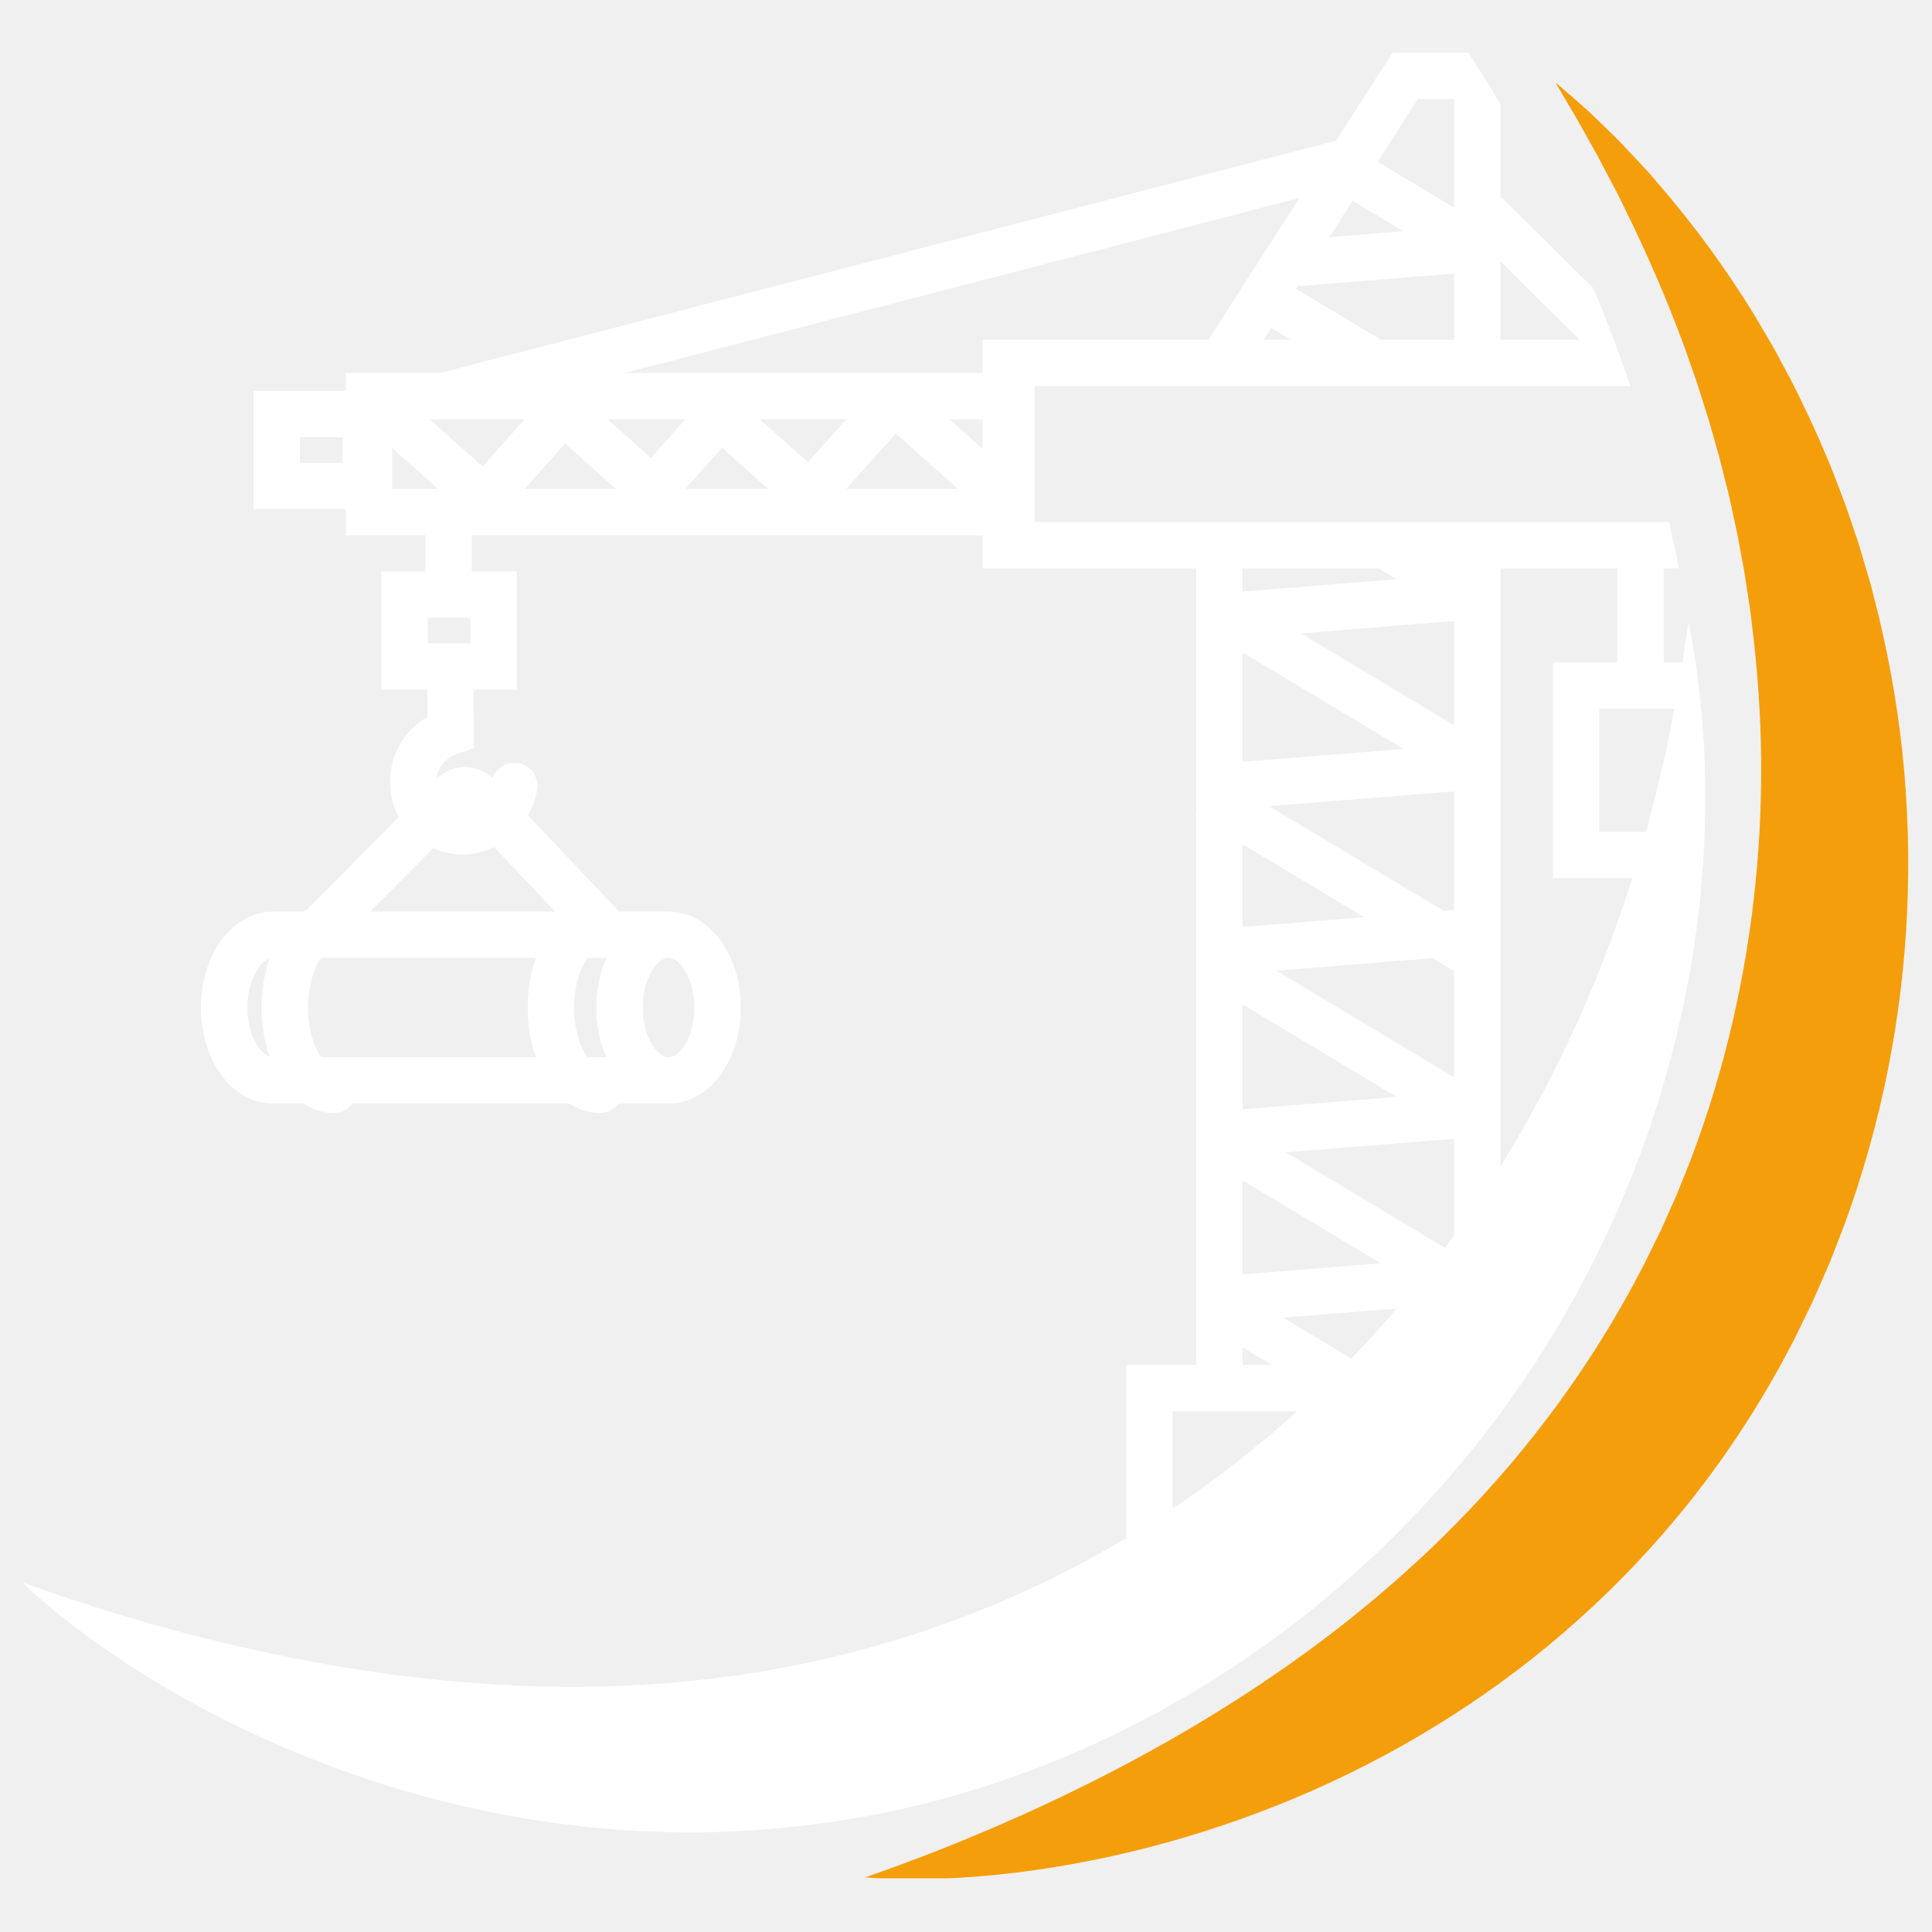
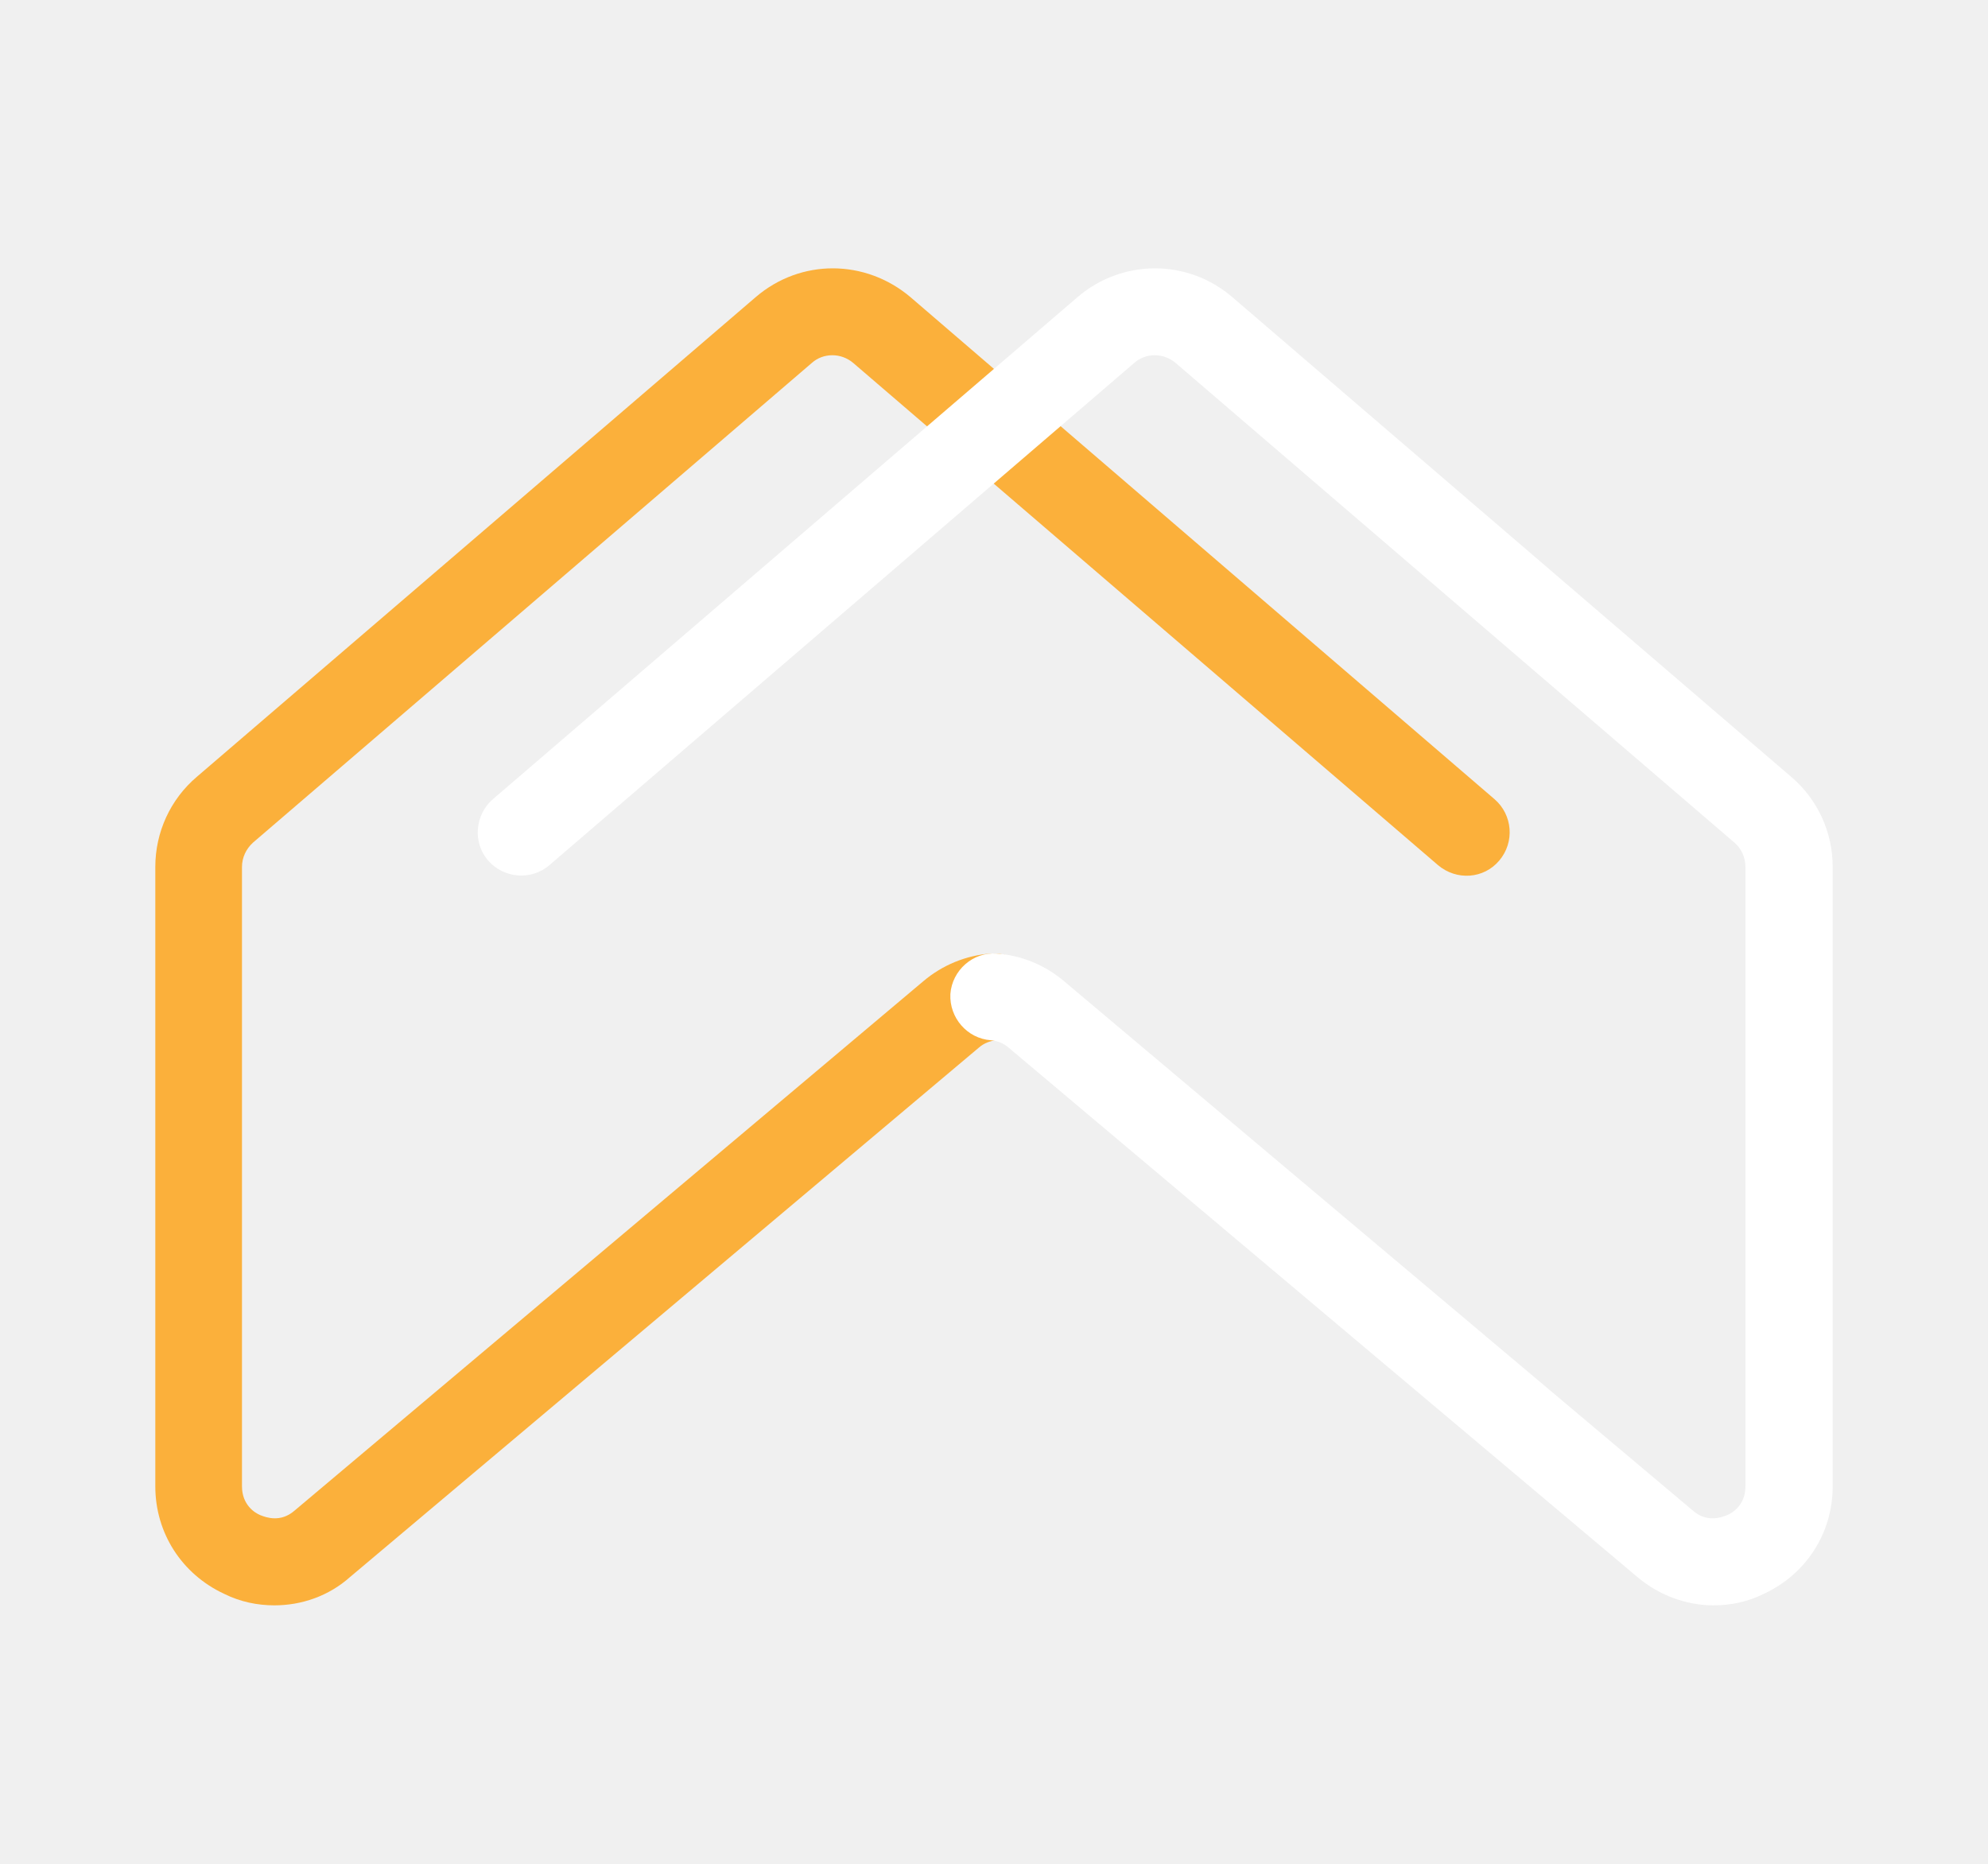
- <svg xmlns="http://www.w3.org/2000/svg" width="512" zoomAndPan="magnify" viewBox="0 0 384 384" height="512" preserveAspectRatio="xMidYMid meet" version="1.0">
+ <svg xmlns="http://www.w3.org/2000/svg" width="512" zoomAndPan="magnify" viewBox="0 0 384 360" height="480" preserveAspectRatio="xMidYMid meet" version="1.0">
  <defs>
-     <clipPath id="208ac75983">
-       <path d="M 4.469 10.328 L 339 10.328 L 339 365 L 4.469 365 Z M 4.469 10.328 " clip-rule="nonzero" />
+     <clipPath id="e5939ce35a">
+       <path d="M 30 51 L 292 51 L 292 310.043 L 30 310.043 Z M 30 51 " clip-rule="nonzero" />
    </clipPath>
-     <clipPath id="ebb516e7e1">
-       <path d="M 171 16 L 379.469 16 L 379.469 373.328 L 171 373.328 Z M 171 16 " clip-rule="nonzero" />
+     <clipPath id="8cc51d25d1">
+       <path d="M 92 51 L 354 51 L 354 310.043 L 92 310.043 Z M 92 51 " clip-rule="nonzero" />
    </clipPath>
  </defs>
-   <g clip-path="url(#208ac75983)">
-     <path fill="#ffffff" d="M 338.914 156.324 C 338.914 156.184 338.91 156.039 338.91 155.895 C 338.898 155.18 338.887 154.461 338.867 153.746 C 338.867 153.68 338.867 153.609 338.863 153.539 L 338.855 153.27 L 338.855 153.262 L 338.828 152.176 L 338.762 149.766 L 338.746 149.293 L 338.711 148.82 L 338.648 147.879 L 338.516 145.992 L 338.242 142.234 L 338.172 141.297 C 338.148 140.984 338.129 140.672 338.09 140.359 L 337.871 138.488 C 337.727 137.238 337.578 135.996 337.426 134.754 C 337.293 133.723 337.184 132.691 337.016 131.66 C 336.988 131.453 336.949 131.246 336.914 131.039 C 336.504 128.566 336.07 126.109 335.609 123.664 C 335.207 126.133 334.836 128.594 334.484 131.035 C 334.457 131.246 334.43 131.453 334.398 131.66 L 330.656 131.66 L 330.656 112.965 L 333.711 112.965 C 333.109 109.949 332.449 106.879 331.723 103.754 L 205.617 103.754 L 205.617 76.746 L 324.043 76.746 C 323.422 74.898 322.773 73.039 322.102 71.168 C 320.371 66.363 318.559 61.73 316.691 57.273 C 310.535 51.195 304.383 45.113 298.227 39.031 L 298.227 20.684 C 296.082 17.078 293.945 13.672 291.848 10.465 L 276.781 10.465 L 268.414 23.516 L 265.57 27.949 C 234.344 36.047 203.121 44.145 171.898 52.242 L 87.516 74.121 L 68.727 74.121 L 68.727 77.676 L 50.41 77.676 L 50.41 101.184 L 68.727 101.184 L 68.727 106.379 L 84.555 106.379 L 84.543 113.574 L 75.816 113.574 L 75.816 137.082 L 84.93 137.082 L 84.953 142.488 C 82.562 143.922 79.57 146.512 78.199 150.902 C 77.727 152.406 76.52 157.418 79.262 162.391 L 61.062 180.738 C 60.809 180.875 60.562 181.023 60.32 181.184 L 54.297 181.184 C 50.273 181.184 46.688 183.277 44.109 186.711 C 41.527 190.145 39.949 194.918 39.949 200.266 C 39.949 210.969 46.25 219.352 54.297 219.352 L 60.32 219.352 C 62.172 220.559 64.223 221.199 66.34 221.199 C 67.852 221.199 69.188 220.473 70.031 219.352 L 113.223 219.352 C 115.078 220.559 117.125 221.199 119.242 221.199 C 120.754 221.199 122.09 220.473 122.934 219.352 L 132.582 219.352 L 132.582 219.348 C 132.684 219.352 132.777 219.352 132.883 219.352 C 140.926 219.352 147.227 210.973 147.227 200.266 C 147.227 189.562 140.926 181.18 132.883 181.18 C 132.781 181.18 132.684 181.184 132.582 181.184 L 132.582 181.18 L 123.047 181.18 L 104.918 162.035 C 105.77 160.535 106.395 158.875 106.742 157.105 C 107.234 154.609 105.605 152.188 103.109 151.699 C 100.848 151.258 98.652 152.547 97.895 154.648 C 96.395 153.25 94.504 152.473 92.516 152.453 C 90.379 152.422 88.344 153.27 86.766 154.828 C 86.828 154.203 86.957 153.758 86.988 153.648 C 87.883 150.793 90.844 149.812 90.969 149.773 L 94.195 148.746 L 94.141 137.078 L 102.73 137.078 L 102.73 113.574 L 93.754 113.574 L 93.77 106.379 L 195.309 106.379 L 195.309 112.965 L 237.75 112.965 L 237.75 161.914 L 237.59 162.176 C 237.645 162.207 237.695 162.238 237.75 162.266 L 237.75 271.309 L 223.844 271.309 L 223.844 305.707 C 222.82 306.324 221.793 306.926 220.758 307.52 L 214.828 310.801 L 208.793 313.867 L 208.414 314.059 L 208.031 314.238 L 205.723 315.305 L 202.652 316.727 C 201.637 317.219 200.59 317.645 199.559 318.09 L 198.004 318.758 L 197.227 319.09 L 196.441 319.402 L 193.305 320.668 C 192.258 321.082 191.195 321.457 190.145 321.863 L 188.562 322.465 L 186.969 323.02 L 185.375 323.578 C 184.84 323.766 184.312 323.965 183.777 324.133 C 179.508 325.57 175.188 326.848 170.832 328.027 C 162.109 330.32 153.227 332.113 144.211 333.285 C 139.703 333.887 135.164 334.359 130.598 334.676 C 126.031 334.996 121.441 335.176 116.828 335.242 C 107.605 335.367 98.301 334.953 88.961 334.066 C 84.289 333.625 79.609 333.059 74.918 332.398 C 73.746 332.242 72.574 332.055 71.402 331.871 C 70.23 331.691 69.059 331.5 67.883 331.309 C 65.535 330.926 63.195 330.488 60.844 330.055 C 59.668 329.84 58.496 329.598 57.324 329.367 L 53.797 328.645 C 52.629 328.387 51.449 328.141 50.277 327.871 C 49.105 327.609 47.926 327.355 46.754 327.074 C 42.059 325.973 37.355 324.789 32.664 323.488 C 27.965 322.195 23.27 320.805 18.57 319.316 C 13.875 317.824 9.188 316.242 4.469 314.516 C 6.266 316.277 8.156 317.945 10.09 319.555 C 12.027 321.164 14.008 322.727 16.027 324.234 C 18.051 325.75 20.109 327.211 22.195 328.637 C 23.242 329.348 24.293 330.047 25.348 330.742 C 26.414 331.426 27.477 332.117 28.551 332.785 C 29.09 333.117 29.625 333.461 30.164 333.785 L 31.797 334.766 C 32.34 335.094 32.887 335.414 33.434 335.734 C 33.98 336.055 34.523 336.379 35.078 336.691 C 36.184 337.309 37.289 337.941 38.402 338.547 L 40.078 339.461 L 41.766 340.348 C 42.895 340.945 44.027 341.516 45.164 342.098 C 46.301 342.668 47.453 343.215 48.602 343.773 C 49.75 344.316 50.902 344.867 52.066 345.395 C 53.234 345.91 54.398 346.445 55.574 346.949 C 74.336 355.082 94.512 360.672 115.352 362.973 C 136.172 365.316 157.648 364.301 178.461 359.723 C 179.113 359.594 179.762 359.434 180.41 359.281 L 182.352 358.82 L 184.297 358.352 L 188.156 357.32 C 188.797 357.148 189.445 356.984 190.082 356.785 L 193.91 355.641 C 195.188 355.258 196.445 354.828 197.715 354.414 L 199.613 353.789 L 201.492 353.117 L 203.371 352.441 C 203.996 352.211 204.629 352 205.25 351.75 L 208.965 350.297 L 209.895 349.93 L 212.652 348.762 C 213.875 348.238 215.109 347.742 216.309 347.16 L 219.922 345.473 L 221.73 344.629 C 222.328 344.34 222.938 344.078 223.523 343.758 L 230.602 340.078 C 232.914 338.77 235.211 337.434 237.516 336.109 C 246.922 330.473 255.863 324.09 264.234 317.062 C 267.758 314.105 271.184 311.031 274.5 307.852 C 278.574 303.945 282.484 299.879 286.219 295.672 C 290.543 290.801 294.629 285.742 298.469 280.516 C 300.688 277.5 302.82 274.426 304.863 271.305 C 305.02 271.074 305.168 270.848 305.316 270.617 C 311.004 261.816 316.023 252.629 320.324 243.16 L 321.137 241.391 C 321.273 241.094 321.418 240.805 321.539 240.504 L 321.918 239.605 L 323.414 236.008 C 323.906 234.809 324.422 233.621 324.887 232.41 L 326.238 228.766 L 327.566 225.117 C 327.988 223.895 328.375 222.656 328.777 221.434 C 329.176 220.203 329.582 218.977 329.965 217.746 L 330.262 216.824 C 330.352 216.516 330.434 216.207 330.523 215.895 L 331.047 214.031 C 332.496 209.086 333.672 204.07 334.75 199.055 L 335.477 195.277 L 335.832 193.395 L 336.012 192.449 C 336.074 192.137 336.137 191.824 336.18 191.504 L 337.305 183.922 C 337.703 180.797 338.031 177.668 338.281 174.535 C 338.285 174.488 338.289 174.438 338.293 174.391 C 338.32 174.051 338.348 173.711 338.371 173.375 C 338.387 173.164 338.402 172.953 338.414 172.746 C 338.426 172.625 338.43 172.504 338.441 172.383 C 338.461 172.059 338.484 171.738 338.504 171.414 C 338.508 171.352 338.516 171.289 338.52 171.223 C 338.547 170.805 338.57 170.391 338.598 169.973 C 338.605 169.82 338.613 169.672 338.621 169.523 C 338.629 169.359 338.637 169.191 338.648 169.027 C 338.656 168.836 338.668 168.641 338.676 168.449 C 338.695 168.105 338.711 167.758 338.727 167.414 C 338.734 167.215 338.742 167.012 338.75 166.809 C 338.754 166.703 338.762 166.602 338.766 166.496 C 338.777 166.188 338.789 165.875 338.801 165.566 C 338.809 165.363 338.816 165.156 338.82 164.953 C 338.828 164.723 338.836 164.496 338.84 164.266 C 338.844 164.156 338.848 164.047 338.852 163.938 C 338.852 163.914 338.852 163.895 338.852 163.871 C 338.867 163.441 338.875 163.012 338.883 162.578 C 338.887 162.508 338.887 162.438 338.887 162.367 C 338.895 162.148 338.895 161.934 338.898 161.715 C 338.902 161.484 338.906 161.254 338.906 161.023 C 338.906 160.879 338.91 160.734 338.91 160.59 C 338.918 160.32 338.918 160.047 338.918 159.773 C 338.922 159.57 338.922 159.363 338.922 159.16 C 338.922 158.949 338.922 158.738 338.922 158.527 C 338.926 157.797 338.922 157.062 338.914 156.324 Z M 298.227 51.98 C 303.477 57.164 308.727 62.352 313.973 67.535 L 298.227 67.535 Z M 68.109 91.973 L 59.621 91.973 L 59.621 86.887 L 68.109 86.887 Z M 53.574 210.012 C 51.398 209.266 49.16 205.273 49.16 200.266 C 49.16 195.258 51.398 191.266 53.574 190.52 C 52.543 193.484 51.992 196.82 51.992 200.266 C 51.992 203.711 52.543 207.051 53.574 210.012 Z M 132.879 190.391 C 135.254 190.391 138.016 194.707 138.016 200.27 C 138.016 205.828 135.254 210.145 132.879 210.145 C 130.504 210.145 127.742 205.828 127.742 200.27 C 127.742 194.707 130.504 190.391 132.879 190.391 Z M 116.309 191.082 C 116.453 190.836 116.605 190.605 116.758 190.391 L 120.539 190.391 C 119.258 193.258 118.531 196.629 118.531 200.27 C 118.531 203.906 119.258 207.277 120.539 210.145 L 116.758 210.145 C 116.605 209.93 116.453 209.699 116.309 209.453 C 114.906 207.105 114.105 203.758 114.105 200.27 C 114.105 196.773 114.906 193.43 116.309 191.082 Z M 251.125 67.535 L 252.648 65.164 L 255.207 66.699 C 255.672 66.977 256.137 67.258 256.602 67.535 Z M 289.016 67.535 L 274.504 67.535 C 273.453 66.906 272.402 66.277 271.352 65.645 C 267.547 63.363 263.746 61.082 259.941 58.801 L 257.621 57.406 L 257.961 56.871 C 262.156 56.535 266.352 56.199 270.547 55.863 C 276.703 55.371 282.859 54.875 289.016 54.383 Z M 281.816 19.676 L 289.02 19.676 L 289.02 41.262 C 283.953 38.219 278.887 35.18 273.824 32.141 Z M 268.848 39.898 C 269.039 40.016 269.234 40.129 269.426 40.242 C 272.598 42.148 275.766 44.047 278.934 45.949 C 275.91 46.195 272.887 46.434 269.863 46.68 C 267.98 46.828 266.094 46.98 264.211 47.133 Z M 77.938 97.172 L 77.938 89.047 L 87.051 97.172 Z M 106.527 210.145 L 63.859 210.145 C 63.703 209.93 63.551 209.699 63.406 209.453 C 62.004 207.105 61.203 203.758 61.203 200.27 C 61.203 196.777 62.004 193.43 63.406 191.082 C 63.551 190.84 63.703 190.609 63.859 190.395 L 106.523 190.395 C 105.461 193.391 104.895 196.773 104.895 200.27 C 104.895 203.762 105.461 207.148 106.527 210.145 Z M 92 169.832 C 92.453 169.832 92.906 169.812 93.355 169.77 C 95.074 169.605 96.719 169.121 98.238 168.379 L 110.363 181.18 L 73.594 181.18 L 86.09 168.586 C 87.965 169.41 89.984 169.832 92 169.832 Z M 93.516 127.867 L 85.027 127.867 L 85.027 122.785 L 93.516 122.785 Z M 103.836 83.82 C 101.195 86.793 98.559 89.766 95.922 92.738 L 91.91 89.16 L 85.367 83.332 L 104.27 83.332 Z M 104.305 97.172 C 106.445 94.758 108.586 92.344 110.723 89.934 L 112.312 88.148 C 115.371 90.875 118.434 93.605 121.492 96.332 L 122.434 97.172 Z M 129.371 91.012 L 127.625 89.457 C 125.332 87.418 123.043 85.375 120.758 83.336 L 136.219 83.336 Z M 136.277 97.172 C 136.266 97.16 136.254 97.148 136.246 97.141 L 143.516 88.988 L 152.691 97.172 Z M 160.59 91.871 L 151.012 83.336 L 168.203 83.336 Z M 168.211 97.172 L 178.027 86.156 L 190.383 97.172 Z M 195.309 89.223 L 188.703 83.336 L 195.309 83.336 Z M 195.309 74.121 L 124.211 74.121 L 174.211 61.156 C 202.223 53.891 230.234 46.625 258.25 39.363 L 240.184 67.535 L 195.305 67.535 L 195.305 74.121 Z M 246.957 112.965 L 274.012 112.965 L 277.078 114.809 L 277.594 115.117 L 277.133 115.156 L 246.953 117.574 L 246.953 112.965 Z M 246.957 129.664 L 278.934 148.855 L 246.957 151.418 Z M 246.957 167.797 C 255.012 172.629 263.07 177.465 271.129 182.301 L 246.957 184.238 Z M 246.957 199.637 C 257.168 205.766 267.383 211.891 277.594 218.02 L 246.957 220.477 Z M 246.957 234.617 L 274.41 251.094 L 246.957 253.297 Z M 246.957 267.777 C 248.895 268.945 250.836 270.109 252.773 271.27 L 246.957 271.27 Z M 233.055 299.871 L 233.055 280.52 L 257.793 280.52 C 250 287.582 241.734 294.059 233.055 299.871 Z M 277.629 260.078 C 274.715 263.488 271.703 266.809 268.602 270.023 C 264.082 267.316 259.559 264.598 255.039 261.887 Z M 289.016 245.57 C 288.422 246.398 287.824 247.219 287.215 248.035 L 255.539 229.027 L 289.016 226.344 Z M 289.016 214.133 C 277.246 207.066 265.469 200.004 253.695 192.938 L 284.711 190.449 C 286.094 191.281 287.477 192.109 288.855 192.938 L 289.016 192.676 Z M 289.016 180.863 L 286.918 181.031 C 275.363 174.098 263.809 167.164 252.254 160.234 L 286.465 157.488 L 289.016 157.285 Z M 289.016 144.16 L 281.73 139.789 L 258.555 125.887 L 278.645 124.273 L 289.016 123.441 Z M 322.473 180.52 L 320.066 187.254 C 319.223 189.48 318.336 191.688 317.477 193.898 C 317.062 195.004 316.574 196.086 316.113 197.176 L 314.719 200.438 L 314.023 202.066 L 313.277 203.672 L 311.789 206.879 L 311.047 208.477 C 310.922 208.746 310.805 209.016 310.672 209.277 L 310.273 210.062 C 309.738 211.109 309.215 212.164 308.688 213.215 C 308.16 214.262 307.648 215.312 307.105 216.352 L 305.422 219.438 L 303.754 222.52 C 303.484 223.035 303.164 223.527 302.875 224.035 L 301.992 225.551 C 300.805 227.562 299.672 229.59 298.398 231.543 C 298.344 231.637 298.285 231.727 298.227 231.816 C 298.227 231.816 298.227 231.816 298.227 231.82 L 298.227 112.965 L 321.445 112.965 L 321.445 131.66 L 308.629 131.66 L 308.629 174.539 L 324.43 174.539 C 323.801 176.547 323.148 178.539 322.473 180.52 Z M 332.594 141.957 L 331.867 145.559 L 331.516 147.355 L 331.34 148.25 L 331.254 148.699 L 331.148 149.145 L 330.328 152.707 C 329.359 156.957 328.297 161.168 327.145 165.332 L 317.836 165.332 L 317.836 140.871 L 332.809 140.871 C 332.738 141.234 332.66 141.594 332.594 141.957 Z M 332.594 141.957 " fill-opacity="1" fill-rule="nonzero" />
+   <g clip-path="url(#e5939ce35a)">
+     <path fill="#fbb03b" d="M 52.992 310.078 C 49.754 310.078 46.406 309.41 43.281 307.848 C 35.133 304.051 30 296.129 30 287.09 L 30 167.445 C 30 160.746 32.902 154.387 38.035 150.031 L 145.961 57.398 C 154.668 49.918 167.168 50.031 175.871 57.398 L 288.707 154.387 C 292.168 157.398 292.613 162.645 289.602 166.215 C 286.59 169.789 281.344 170.121 277.77 167.109 L 164.824 70.121 C 162.48 68.113 159.02 68.113 156.789 70.121 L 48.863 162.758 C 47.523 163.984 46.742 165.656 46.742 167.445 L 46.742 287.09 C 46.742 290.66 49.195 292.223 50.312 292.668 C 51.43 293.113 54.219 294.121 56.898 291.777 L 178.328 189.543 C 182.012 186.418 186.586 184.52 191.387 184.184 C 195.961 183.852 199.98 187.309 200.316 191.996 C 200.648 196.684 197.191 200.59 192.504 200.926 C 191.273 201.039 190.047 201.484 189.043 202.379 L 67.613 304.609 C 63.484 308.293 58.238 310.078 52.992 310.078 Z M 52.992 310.078 " fill-opacity="1" fill-rule="nonzero" />
  </g>
-   <g clip-path="url(#ebb516e7e1)">
-     <path fill="#f59e0b" d="M 378.129 149.664 C 377.012 139.246 375.125 128.945 372.508 118.883 L 372.027 116.992 C 371.945 116.68 371.871 116.363 371.781 116.051 L 371.508 115.113 L 370.406 111.379 C 370.031 110.141 369.688 108.891 369.285 107.656 L 368.039 103.973 L 366.781 100.305 C 366.34 99.09 365.859 97.887 365.402 96.68 C 364.938 95.473 364.48 94.266 364.008 93.066 L 363.652 92.164 C 363.531 91.867 363.402 91.574 363.273 91.277 L 362.508 89.5 C 360.543 84.797 358.328 80.211 356.039 75.684 C 356.012 75.633 355.984 75.586 355.961 75.535 L 354.145 72.141 L 353.238 70.449 L 352.785 69.605 C 352.633 69.32 352.484 69.039 352.32 68.766 L 351.594 67.539 L 348.422 62.164 C 343.051 53.477 337.062 45.242 330.504 37.57 L 328.051 34.703 L 327.742 34.344 L 327.418 33.996 L 326.777 33.305 L 325.488 31.918 L 322.91 29.172 L 322.266 28.488 C 322.051 28.258 321.84 28.031 321.609 27.812 L 320.262 26.496 C 319.367 25.617 318.469 24.742 317.566 23.875 C 316.66 23.012 315.785 22.125 314.832 21.309 C 312.957 19.648 311.074 18.008 309.176 16.398 C 310.422 18.57 311.676 20.715 312.941 22.836 C 313.262 23.363 313.582 23.891 313.871 24.441 L 314.773 26.059 C 315.371 27.141 315.973 28.215 316.574 29.285 L 317.477 30.887 C 317.781 31.418 318.055 31.973 318.34 32.512 L 320.047 35.77 L 320.902 37.387 L 321.332 38.191 L 321.543 38.598 L 321.746 39.008 L 323.352 42.293 C 327.426 50.602 331.074 59.02 334.262 67.535 C 334.426 67.973 334.59 68.41 334.75 68.852 L 337.121 75.602 C 337.246 75.984 337.371 76.363 337.492 76.746 C 338.102 78.629 338.688 80.512 339.285 82.387 C 339.66 83.512 339.961 84.66 340.289 85.797 L 341.258 89.211 L 341.742 90.914 L 342.172 92.633 L 343.035 96.059 L 343.469 97.77 C 343.539 98.055 343.613 98.34 343.676 98.625 L 343.863 99.488 C 344.105 100.641 344.363 101.789 344.613 102.934 C 344.672 103.207 344.734 103.477 344.793 103.754 C 344.984 104.625 345.184 105.496 345.359 106.367 L 345.988 109.828 L 346.574 112.965 L 346.633 113.273 C 346.75 113.844 346.812 114.426 346.906 115.004 L 347.172 116.734 C 347.516 119.043 347.914 121.336 348.152 123.656 C 349.324 132.887 349.965 142.133 350.047 151.344 C 350.109 160.559 349.613 169.73 348.562 178.805 C 346.473 196.949 342.145 214.703 335.633 231.562 L 333.09 237.844 L 330.328 244.027 L 330.156 244.418 L 329.594 245.555 L 328.848 247.074 L 327.359 250.113 C 326.879 251.137 326.332 252.121 325.812 253.121 L 325.023 254.617 L 324.629 255.367 L 324.215 256.105 L 322.574 259.062 C 322.023 260.043 321.434 261.004 320.871 261.98 L 320.02 263.441 L 319.129 264.875 L 318.246 266.316 C 317.945 266.793 317.664 267.281 317.352 267.75 C 315.672 270.398 313.922 273.004 312.125 275.574 C 311.34 276.695 310.547 277.812 309.746 278.922 C 307.543 281.922 305.27 284.875 302.914 287.766 C 299.562 291.891 296.051 295.895 292.367 299.766 C 289.758 302.52 287.074 305.223 284.312 307.855 C 283.766 308.375 283.215 308.895 282.664 309.41 C 279.859 312.023 276.988 314.574 274.043 317.062 C 273.473 317.551 272.898 318.035 272.316 318.516 C 265.23 324.418 257.738 329.953 249.922 335.145 C 246.016 337.738 242.023 340.246 237.961 342.684 C 236.953 343.297 235.922 343.891 234.898 344.484 C 233.875 345.086 232.84 345.672 231.809 346.262 C 229.742 347.441 227.648 348.574 225.547 349.719 C 224.5 350.293 223.438 350.84 222.379 351.402 L 219.188 353.055 C 218.113 353.594 217.047 354.145 215.965 354.672 C 214.887 355.207 213.812 355.75 212.723 356.27 C 208.383 358.371 203.984 360.406 199.516 362.352 C 195.051 364.305 190.531 366.18 185.941 367.98 C 181.352 369.773 176.711 371.496 171.961 373.125 C 174.465 373.363 176.98 373.469 179.5 373.5 C 182.02 373.535 184.543 373.5 187.062 373.402 C 189.582 373.305 192.105 373.145 194.621 372.941 C 195.883 372.84 197.141 372.715 198.402 372.594 C 199.656 372.453 200.918 372.32 202.172 372.16 C 202.801 372.082 203.434 372.012 204.059 371.922 L 205.941 371.656 C 206.57 371.574 207.195 371.477 207.824 371.383 C 208.449 371.285 209.078 371.195 209.703 371.09 C 210.953 370.875 212.211 370.672 213.457 370.438 L 215.332 370.094 L 217.203 369.719 C 218.453 369.477 219.695 369.203 220.945 368.938 C 222.188 368.668 223.426 368.367 224.668 368.082 C 225.906 367.777 227.152 367.48 228.387 367.16 C 229.617 366.828 230.855 366.508 232.09 366.164 C 251.789 360.672 270.984 352.32 288.629 340.992 C 306.285 329.711 322.336 315.402 335.625 298.746 C 336.051 298.23 336.453 297.703 336.859 297.176 L 338.082 295.594 L 339.293 294.012 L 340.473 292.395 L 341.645 290.777 C 342.039 290.238 342.438 289.703 342.805 289.152 L 345.062 285.852 C 345.812 284.754 346.52 283.625 347.246 282.508 L 348.328 280.824 L 349.367 279.117 L 350.402 277.41 C 350.742 276.84 351.098 276.277 351.426 275.691 L 353.402 272.223 L 353.895 271.355 L 354.363 270.473 L 355.301 268.711 C 355.918 267.535 356.566 266.371 357.133 265.168 L 358.883 261.582 L 359.754 259.785 C 360.035 259.184 360.352 258.598 360.602 257.984 L 363.785 250.668 C 364.758 248.195 365.703 245.711 366.664 243.23 C 373.961 223.262 378.113 202.215 379.059 181.152 C 379.531 170.625 379.219 160.086 378.129 149.664 Z M 378.129 149.664 " fill-opacity="1" fill-rule="nonzero" />
+   <g clip-path="url(#8cc51d25d1)">
+     <path fill="#ffffff" d="M 331.008 310.078 C 325.762 310.078 320.516 308.184 316.277 304.609 L 194.848 202.379 C 193.84 201.484 192.613 201.039 191.387 200.926 C 186.809 200.59 183.352 196.574 183.574 191.996 C 183.91 187.422 187.926 183.852 192.504 184.184 C 197.301 184.52 201.879 186.418 205.559 189.543 L 326.992 291.777 C 329.668 294.121 332.461 293.113 333.574 292.668 C 334.691 292.223 337.148 290.66 337.148 287.09 L 337.148 167.445 C 337.148 165.656 336.367 163.871 335.027 162.758 L 227.102 70.121 C 224.758 68.113 221.297 68.113 219.066 70.121 L 106.117 167.109 C 102.656 170.121 97.301 169.676 94.285 166.215 C 91.273 162.758 91.719 157.398 95.18 154.387 L 208.129 57.398 C 216.723 50.031 229.332 49.918 238.039 57.398 L 345.965 150.031 C 351.098 154.387 354 160.746 354 167.445 L 354 287.09 C 354 296.129 348.867 304.051 340.719 307.848 C 337.594 309.41 334.246 310.078 331.008 310.078 Z M 331.008 310.078 " fill-opacity="1" fill-rule="nonzero" />
  </g>
</svg>
